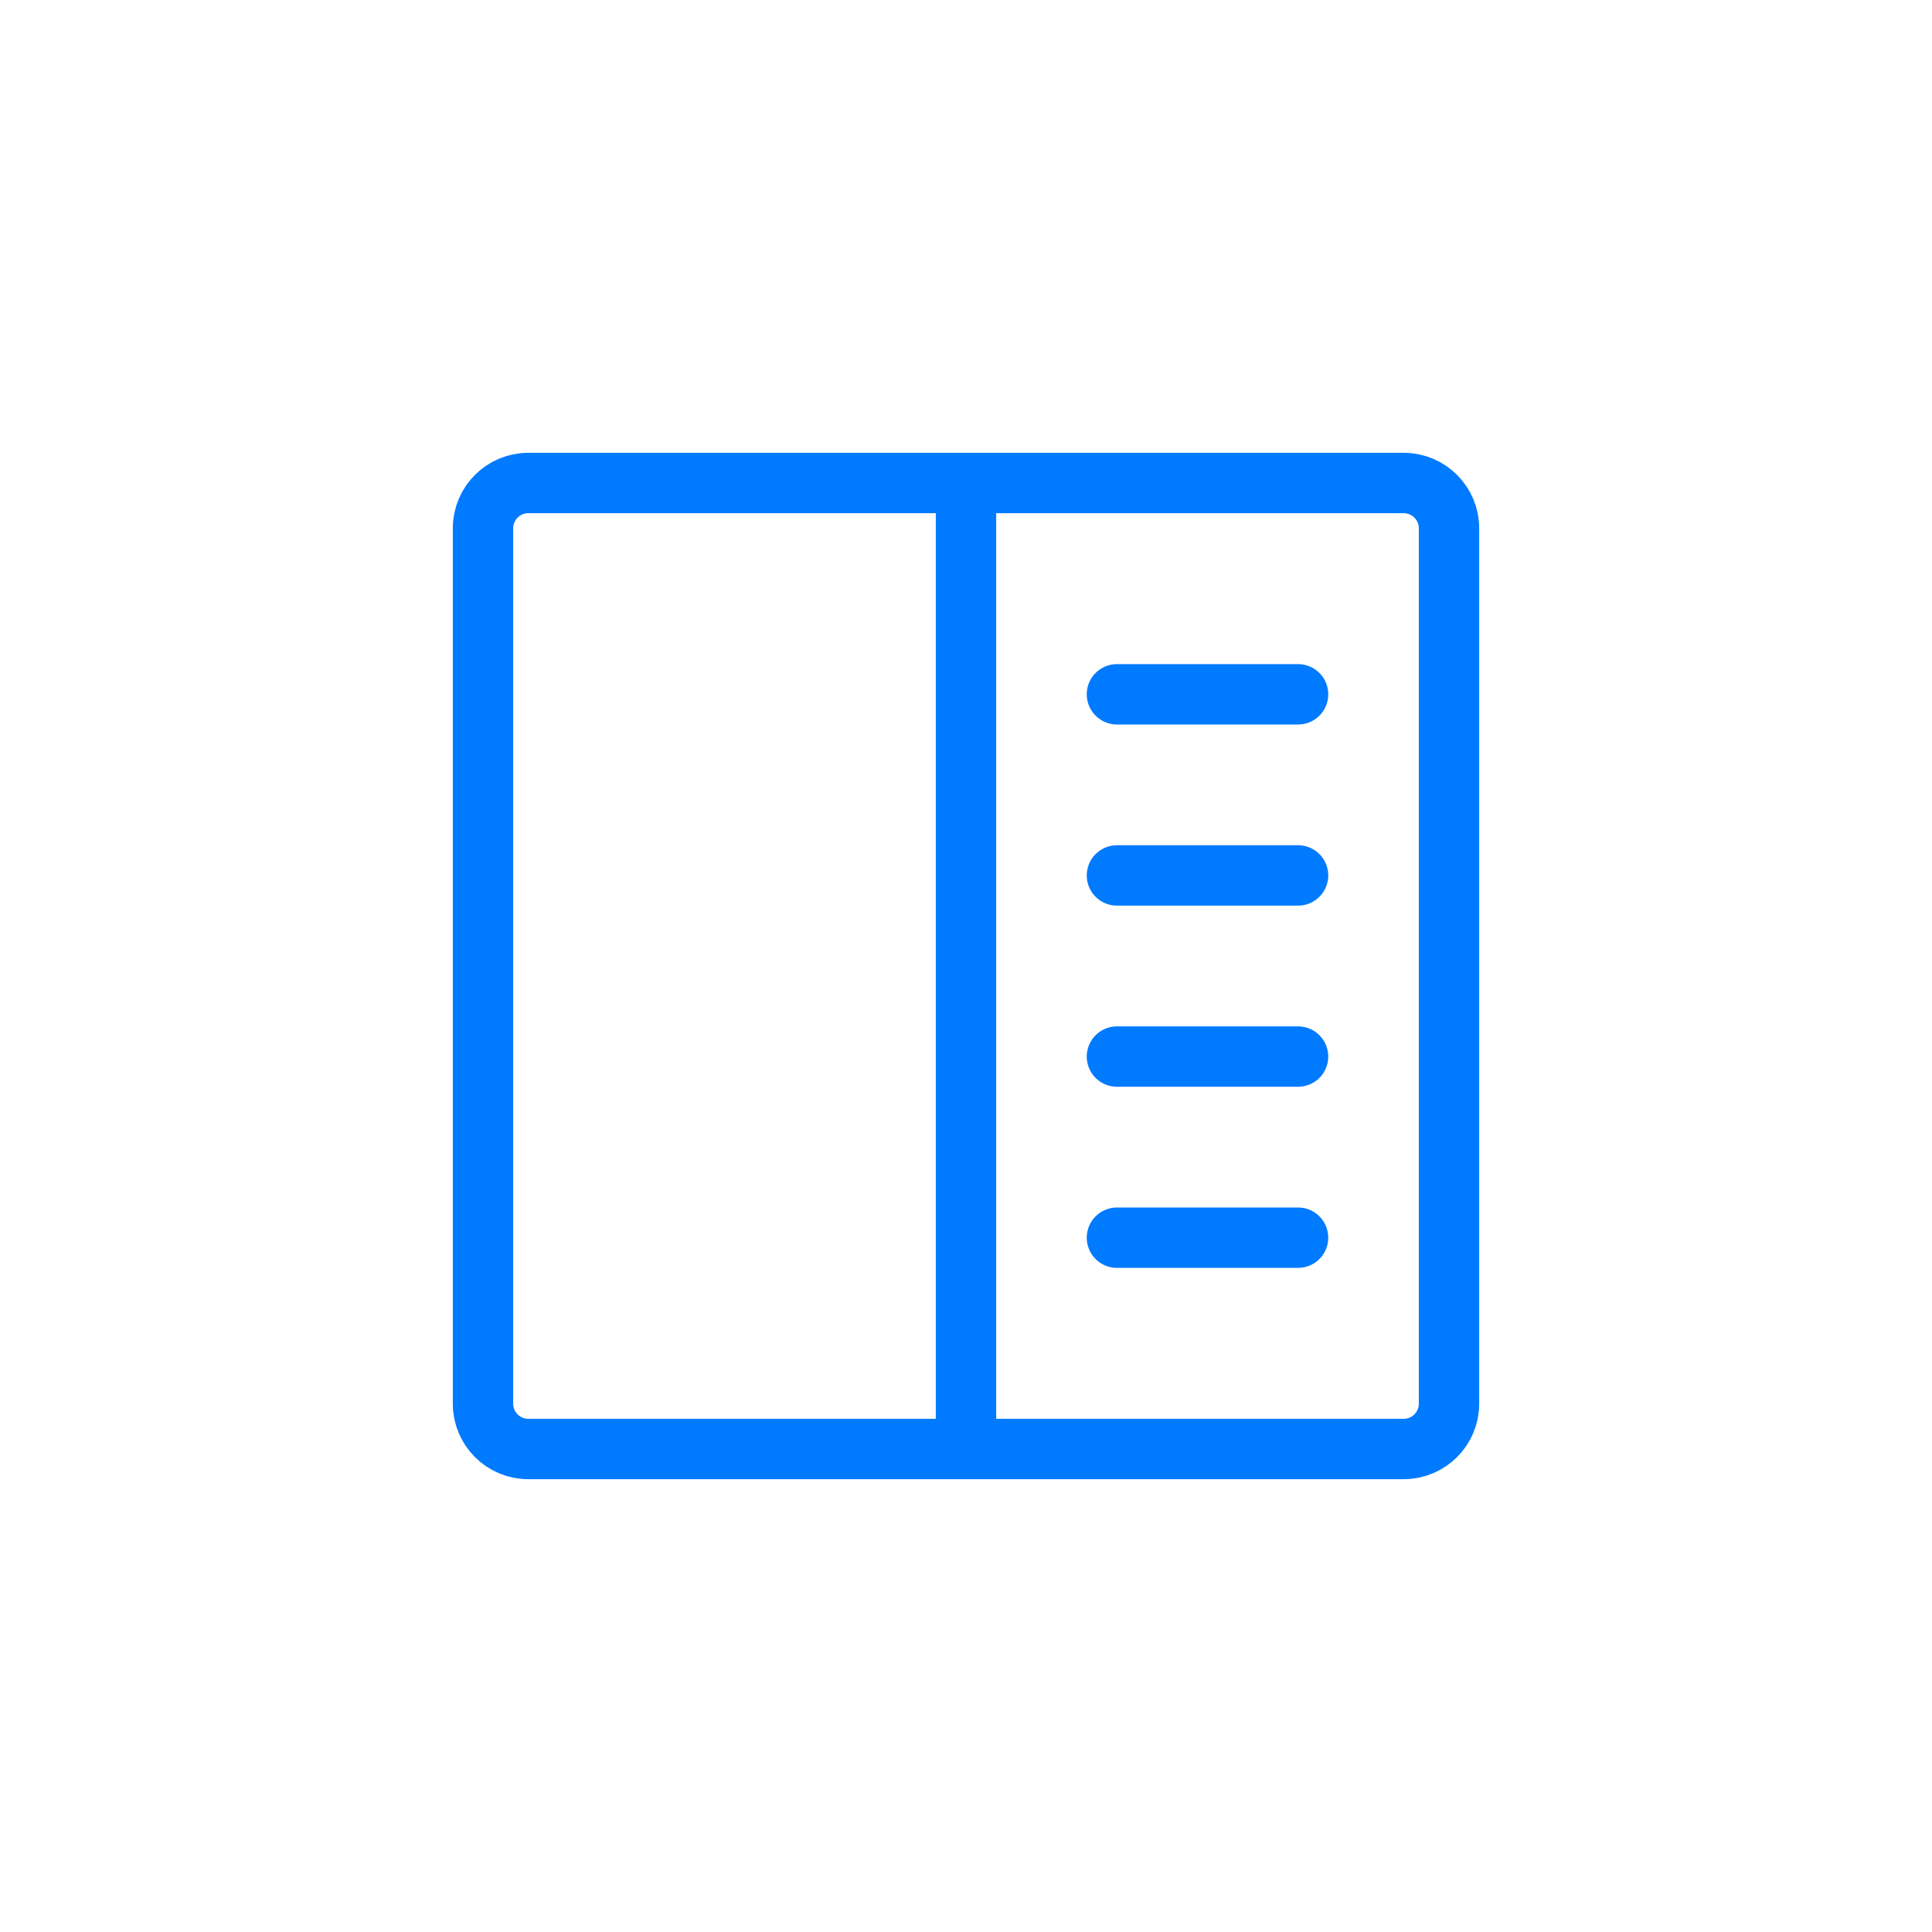
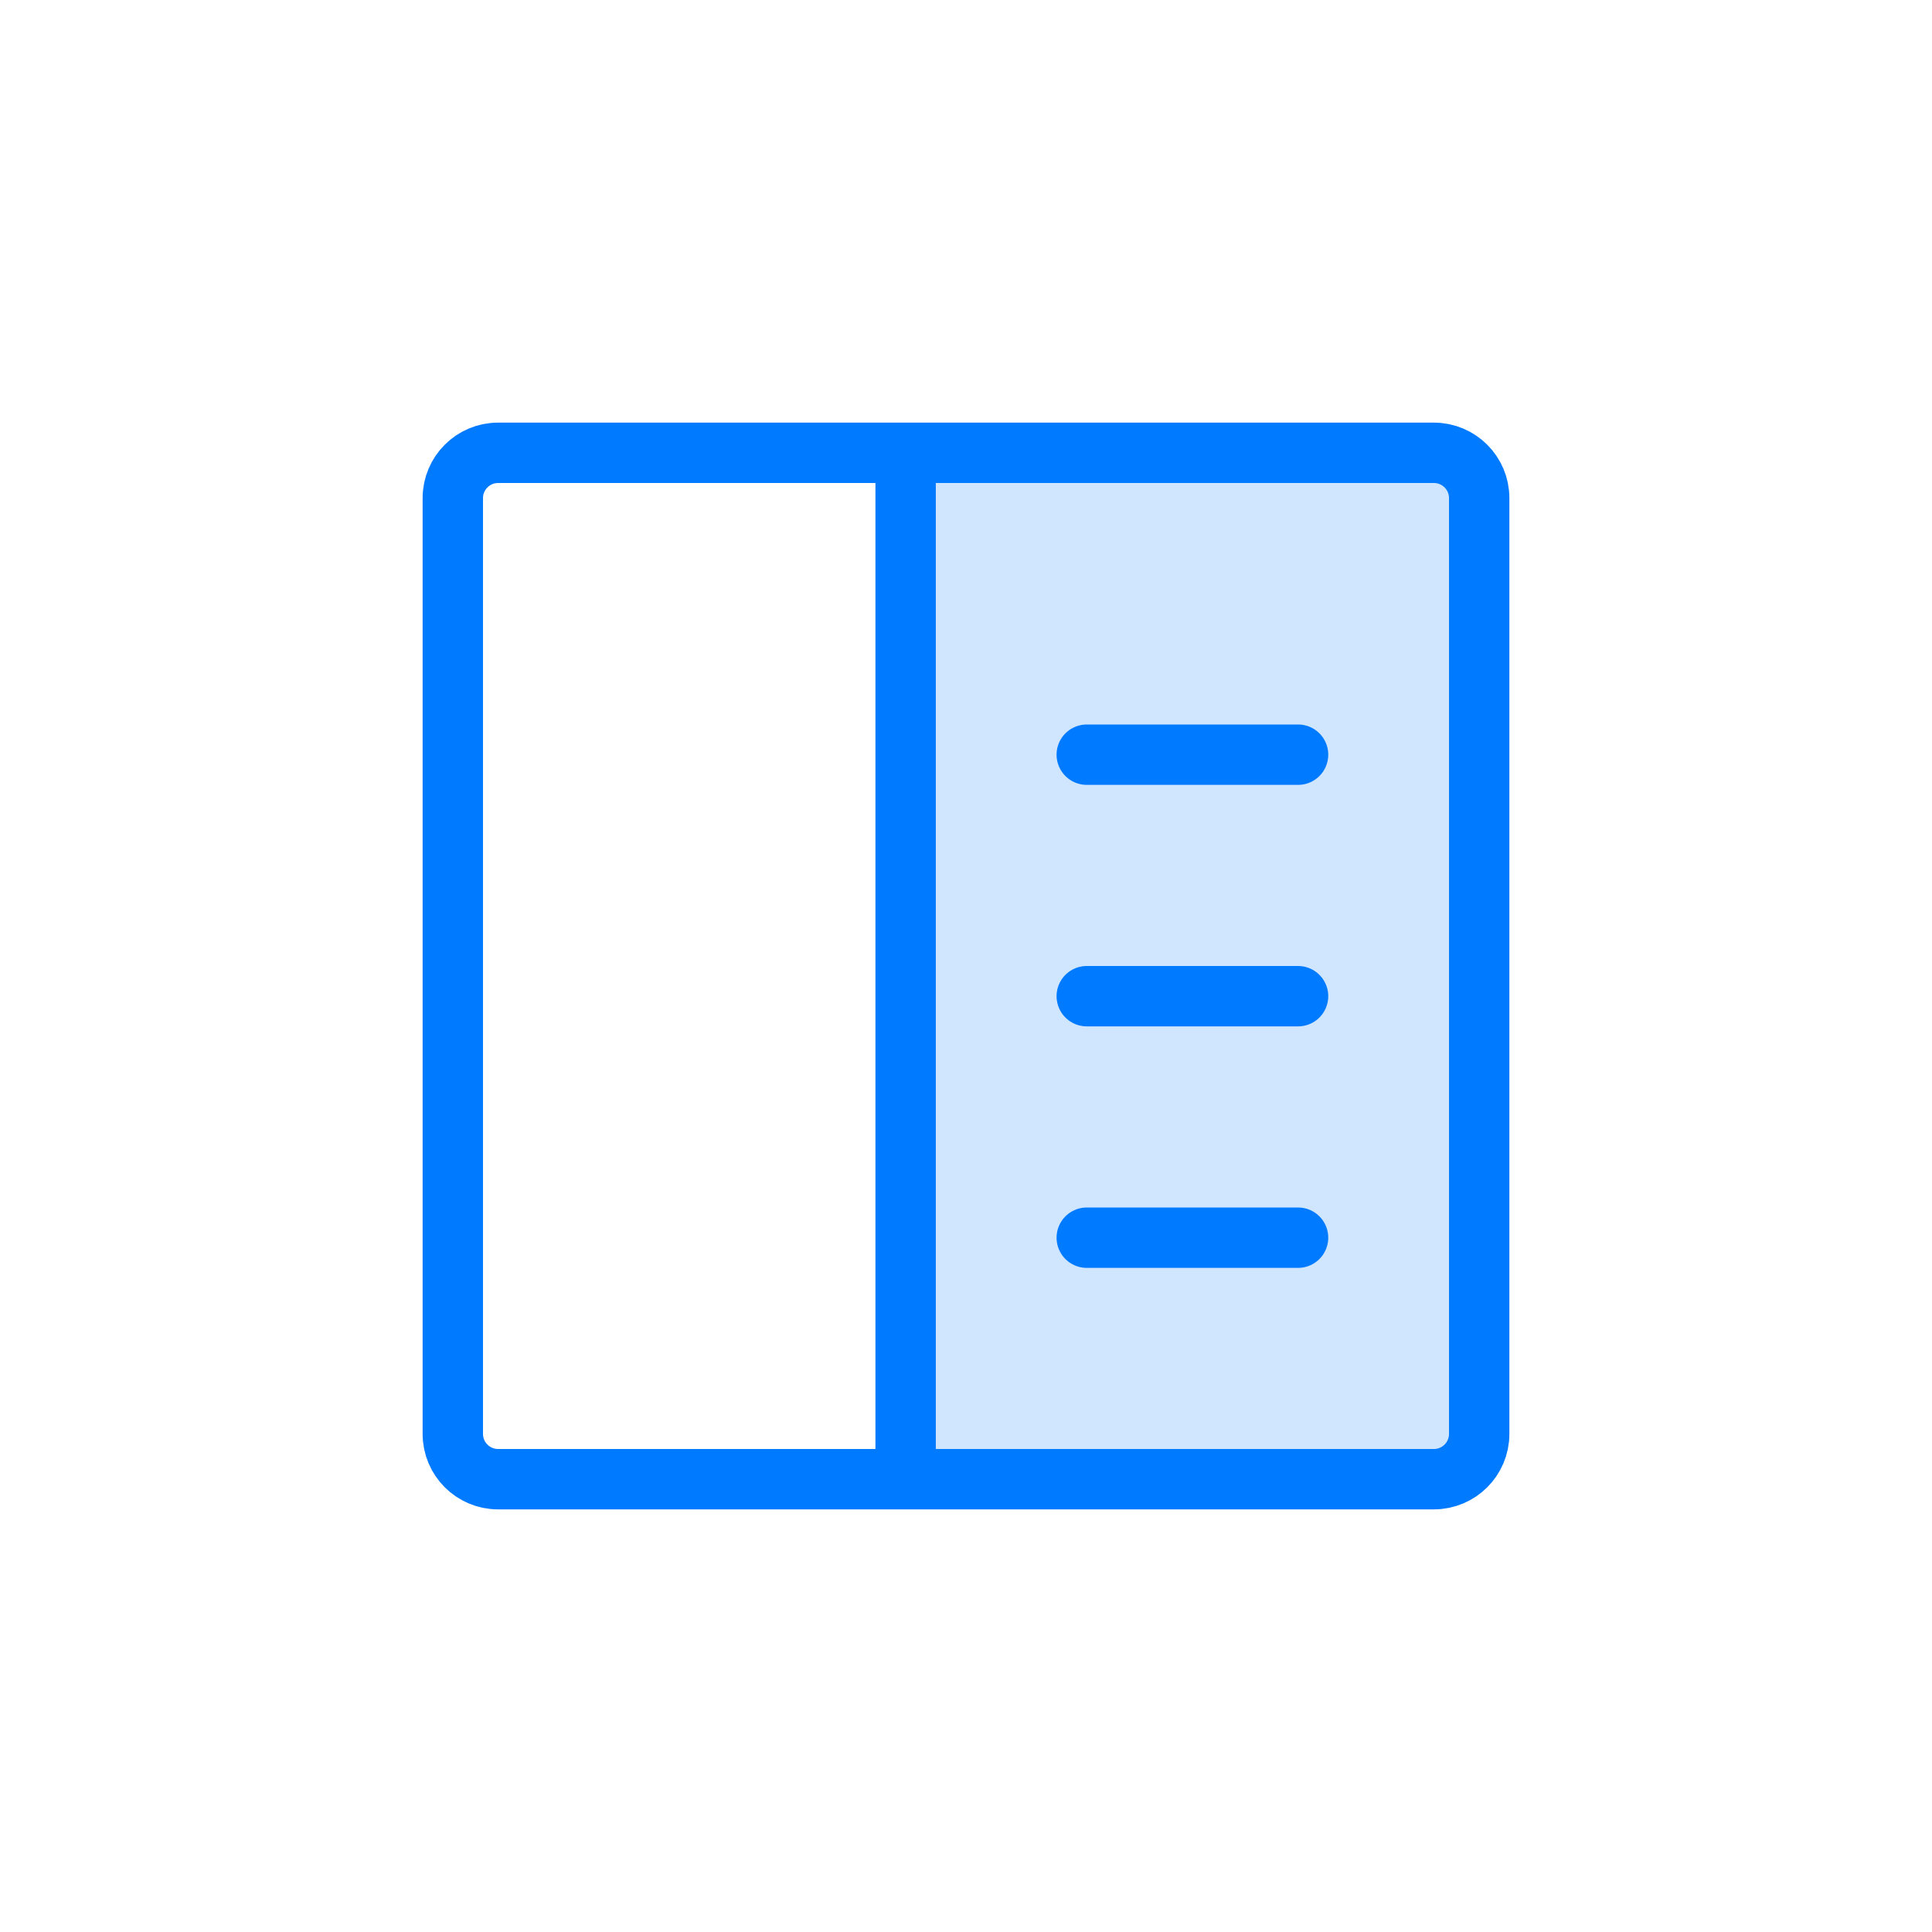
<svg xmlns="http://www.w3.org/2000/svg" width="64px" height="64px" viewBox="0 0 64 64" version="1.1">
-   <g id="toggle-inspector" stroke="none" stroke-width="1" fill="none" fill-rule="evenodd" stroke-linecap="round" stroke-linejoin="round">
-     <path d="M46.5,16 C47.328,16 48,16.672 48,17.5 L48,46.5 C48,47.328 47.328,48 46.5,48 L17.5,48 C16.672,48 16,47.328 16,46.5 L16,17.5 C16,16.672 16.672,16 17.5,16 L46.5,16 Z M43,23 L37,23 L43,23 Z M43,29 L37,29 L43,29 Z M43,35 L37,35 L43,35 Z M43,41 L37,41 L43,41 Z M32,48 L32,16 L32,48 Z" id="border" stroke="#007AFF" stroke-width="2" fill-rule="nonzero" />
+   <g id="toggle-inspector" stroke="none" stroke-width="1" fill="none" fill-rule="evenodd">
+     <path d="M30,15 L47.5,15 C48.328,15 49,15.672 49,16.5 L49,47.5 C49,48.328 48.328,49 47.5,49 L30,49 L30,15 Z" id="fill" fill-opacity="0.184" fill="#007AFF" fill-rule="nonzero" />
+     <path d="M47.5,15 C48.328,15 49,15.672 49,16.5 L49,47.5 C49,48.328 48.328,49 47.5,49 L16.5,49 C15.672,49 15,48.328 15,47.5 L15,16.5 C15,15.672 15.672,15 16.5,15 L47.5,15 Z M43,25 L36,25 L43,25 Z M43,33 L36,33 L43,33 Z M43,41 L36,41 L43,41 Z M30,49 L30,15 L30,49 Z" id="border" stroke="#007AFF" stroke-width="2" stroke-linecap="round" stroke-linejoin="round" fill-rule="nonzero" />
  </g>
</svg>
